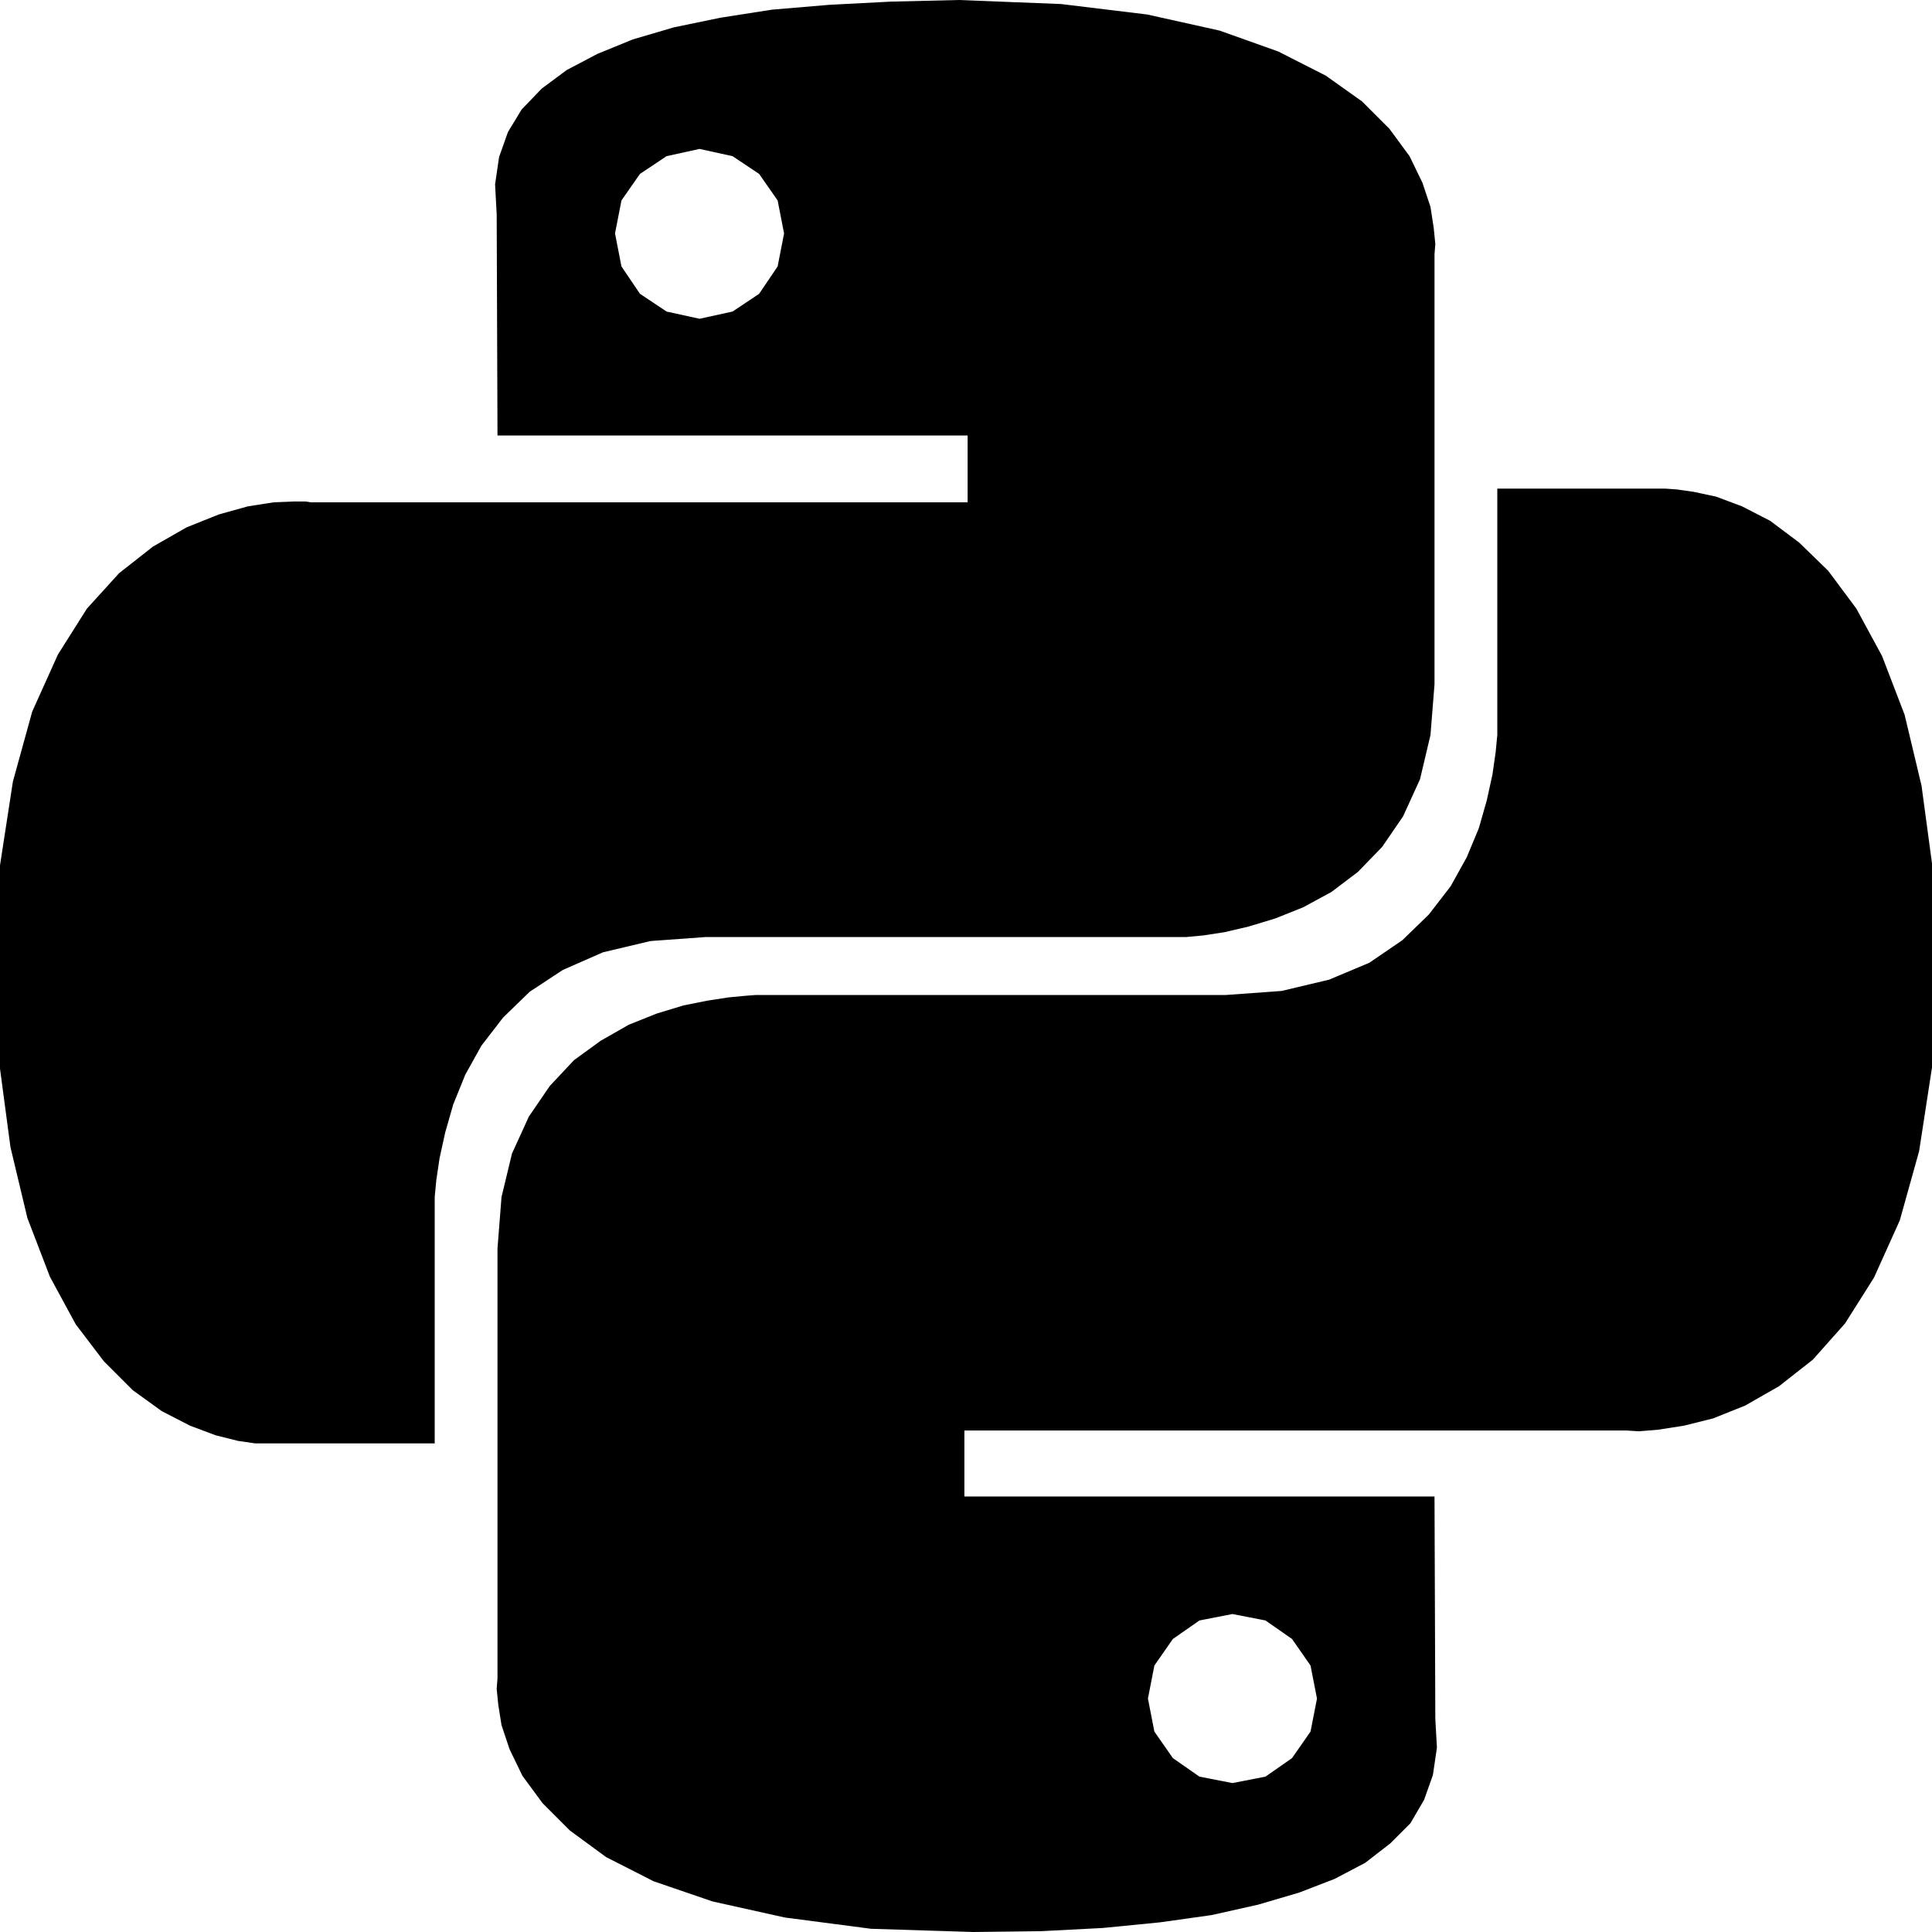
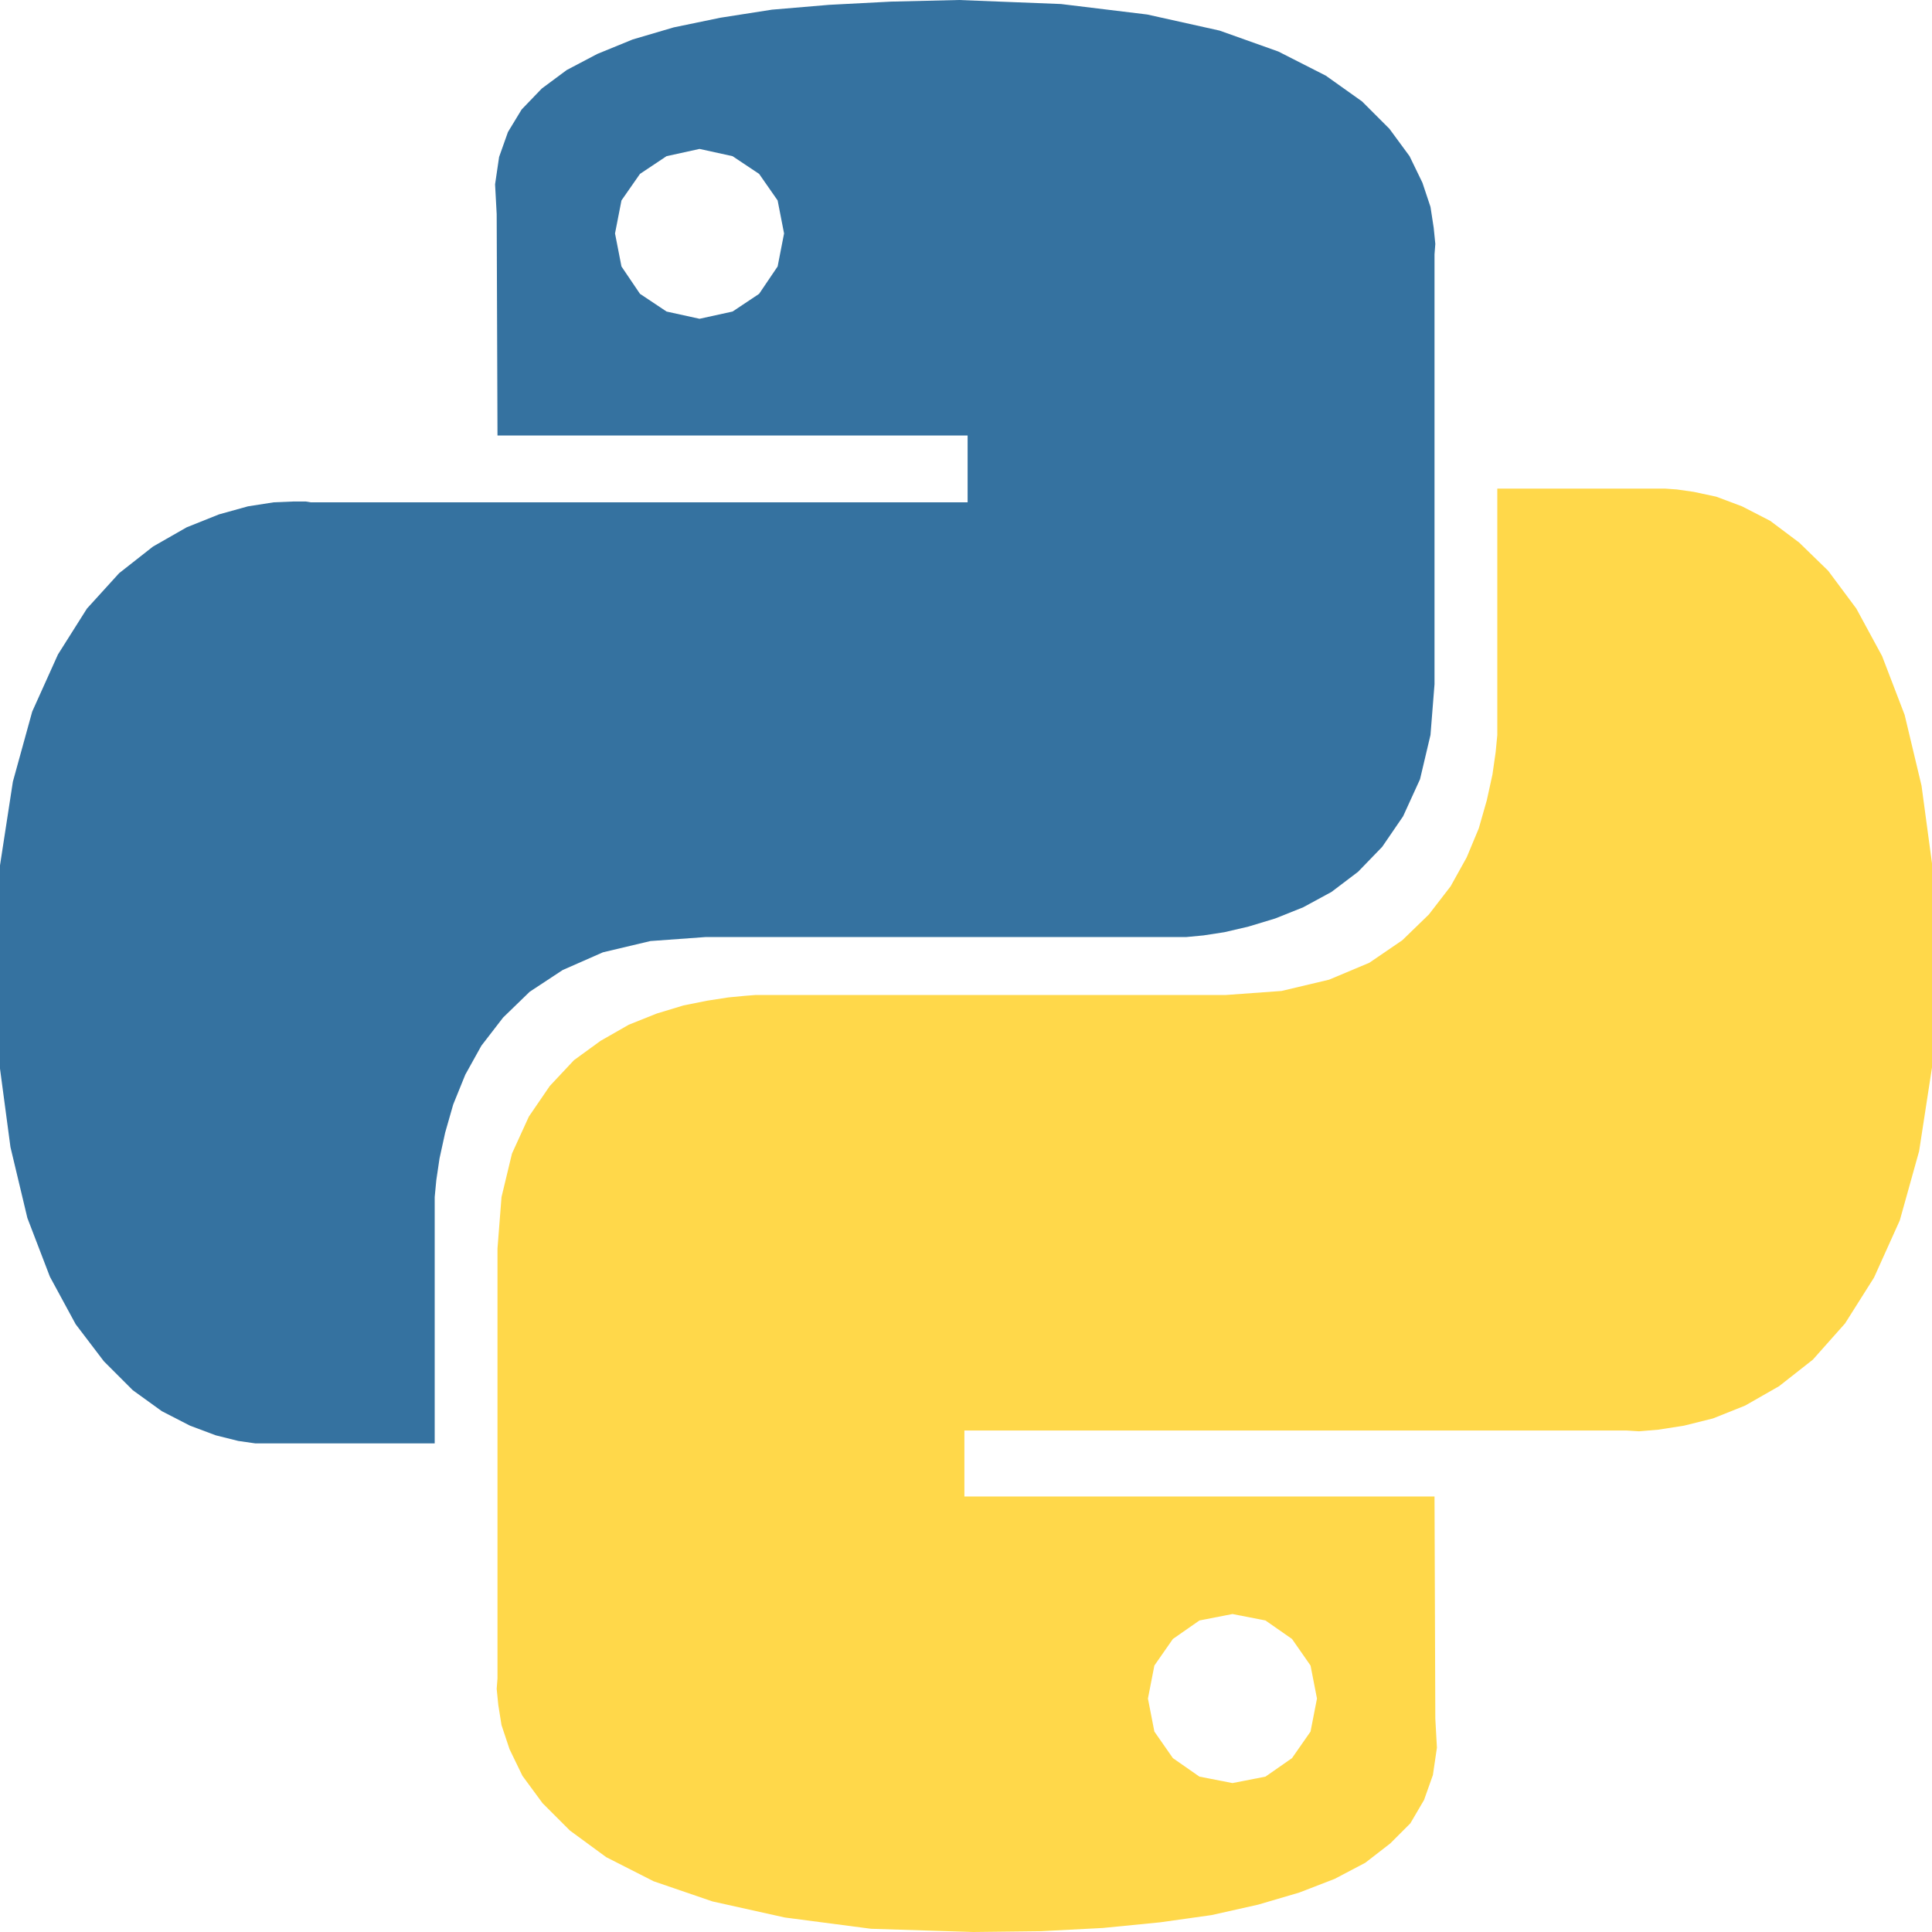
<svg xmlns="http://www.w3.org/2000/svg" role="img" viewBox="0 0 24 24">
-   <path d="M14.25.18l.9.2.73.26.59.3.45.32.34.34.25.34.16.33.1.3.04.26.02.2-.01.13V8.5l-.05.63-.13.55-.21.46-.26.38-.3.31-.33.25-.35.19-.35.14-.33.1-.3.07-.26.04-.21.02H8.77l-.69.05-.59.14-.5.22-.41.27-.33.32-.27.35-.2.36-.15.37-.1.35-.07.32-.04.27-.02.21v3.06H3.17l-.21-.03-.28-.07-.32-.12-.35-.18-.36-.26-.36-.36-.35-.46-.32-.59-.28-.73-.21-.88-.14-1.05-.05-1.23.06-1.22.16-1.04.24-.87.32-.71.36-.57.4-.44.42-.33.42-.24.4-.16.36-.1.32-.05.24-.01h.16l.06.01h8.16v-.83H6.18l-.01-2.75-.02-.37.05-.34.11-.31.17-.28.25-.26.31-.23.38-.2.44-.18.51-.15.58-.12.64-.1.71-.06.77-.04.84-.02 1.27.05zm-6.3 1.98l-.23.33-.08.41.08.41.23.34.33.22.41.09.41-.09.33-.22.23-.34.08-.41-.08-.41-.23-.33-.33-.22-.41-.09-.41.09zm13.09 3.95l.28.06.32.12.35.18.36.27.36.35.35.47.32.59.28.73.21.88.14 1.04.05 1.23-.06 1.23-.16 1.04-.24.86-.32.71-.36.57-.4.45-.42.33-.42.24-.4.16-.36.09-.32.05-.24.02-.16-.01h-8.22v.82h5.84l.01 2.76.02.36-.05.34-.11.31-.17.29-.25.25-.31.24-.38.2-.44.17-.51.15-.58.13-.64.09-.71.07-.77.04-.84.01-1.27-.04-1.07-.14-.9-.2-.73-.25-.59-.3-.45-.33-.34-.34-.25-.34-.16-.33-.1-.3-.04-.25-.02-.2.01-.13v-5.34l.05-.64.13-.54.21-.46.26-.38.3-.32.33-.24.35-.2.35-.14.33-.1.3-.06.26-.04.21-.02.13-.01h5.84l.69-.05.59-.14.5-.21.41-.28.33-.32.27-.35.2-.36.15-.36.1-.35.07-.32.04-.28.02-.21V6.07h2.09l.14.01zm-6.47 14.25l-.23.33-.08.41.08.41.23.33.33.23.41.08.41-.08.33-.23.23-.33.08-.41-.08-.41-.23-.33-.33-.23-.41-.08-.41.08z" />
+   <path fill="#3572A0" d="M14.25.18l.9.2.73.26.59.3.45.32.34.34.25.34.16.33.1.3.04.26.02.2-.01.13V8.5l-.05.63-.13.55-.21.46-.26.38-.3.31-.33.25-.35.19-.35.14-.33.1-.3.07-.26.04-.21.02H8.77l-.69.05-.59.14-.5.22-.41.27-.33.32-.27.35-.2.36-.15.37-.1.35-.07.32-.04.27-.02.21v3.06H3.17l-.21-.03-.28-.07-.32-.12-.35-.18-.36-.26-.36-.36-.35-.46-.32-.59-.28-.73-.21-.88-.14-1.05-.05-1.23.06-1.22.16-1.04.24-.87.32-.71.36-.57.4-.44.42-.33.42-.24.4-.16.36-.1.32-.05.24-.01h.16l.06.01h8.16v-.83H6.18l-.01-2.75-.02-.37.05-.34.11-.31.17-.28.25-.26.31-.23.38-.2.44-.18.51-.15.58-.12.64-.1.71-.06.77-.04.84-.02 1.27.05zm-6.3 1.98l-.23.33-.08.41.08.41.23.34.33.22.41.09.41-.09.33-.22.23-.34.08-.41-.08-.41-.23-.33-.33-.22-.41-.09-.41.09z" />
+   <path fill="#FFD84A" d="M21.04 6.11l.28.06.32.12.35.18.36.27.36.35.35.47.32.59.28.73.21.88.14 1.04.05 1.23-.06 1.23-.16 1.04-.24.86-.32.71-.36.57-.4.45-.42.33-.42.24-.4.16-.36.09-.32.05-.24.02-.16-.01h-8.22v.82h5.84l.01 2.76.02.36-.05.34-.11.31-.17.29-.25.25-.31.24-.38.2-.44.17-.51.15-.58.13-.64.09-.71.07-.77.04-.84.01-1.27-.04-1.07-.14-.9-.2-.73-.25-.59-.3-.45-.33-.34-.34-.25-.34-.16-.33-.1-.3-.04-.25-.02-.2.01-.13v-5.34l.05-.64.13-.54.21-.46.26-.38.3-.32.33-.24.35-.2.35-.14.33-.1.3-.06.26-.04.21-.02.13-.01h5.84l.69-.05.59-.14.5-.21.41-.28.33-.32.27-.35.2-.36.15-.36.1-.35.07-.32.04-.28.02-.21V6.07h2.09l.14.01zm-6.47 14.25l-.23.33-.08.41.08.41.23.33.33.23.41.08.41-.08.33-.23.23-.33.08-.41-.08-.41-.23-.33-.33-.23-.41-.08-.41.08z" />
</svg>
